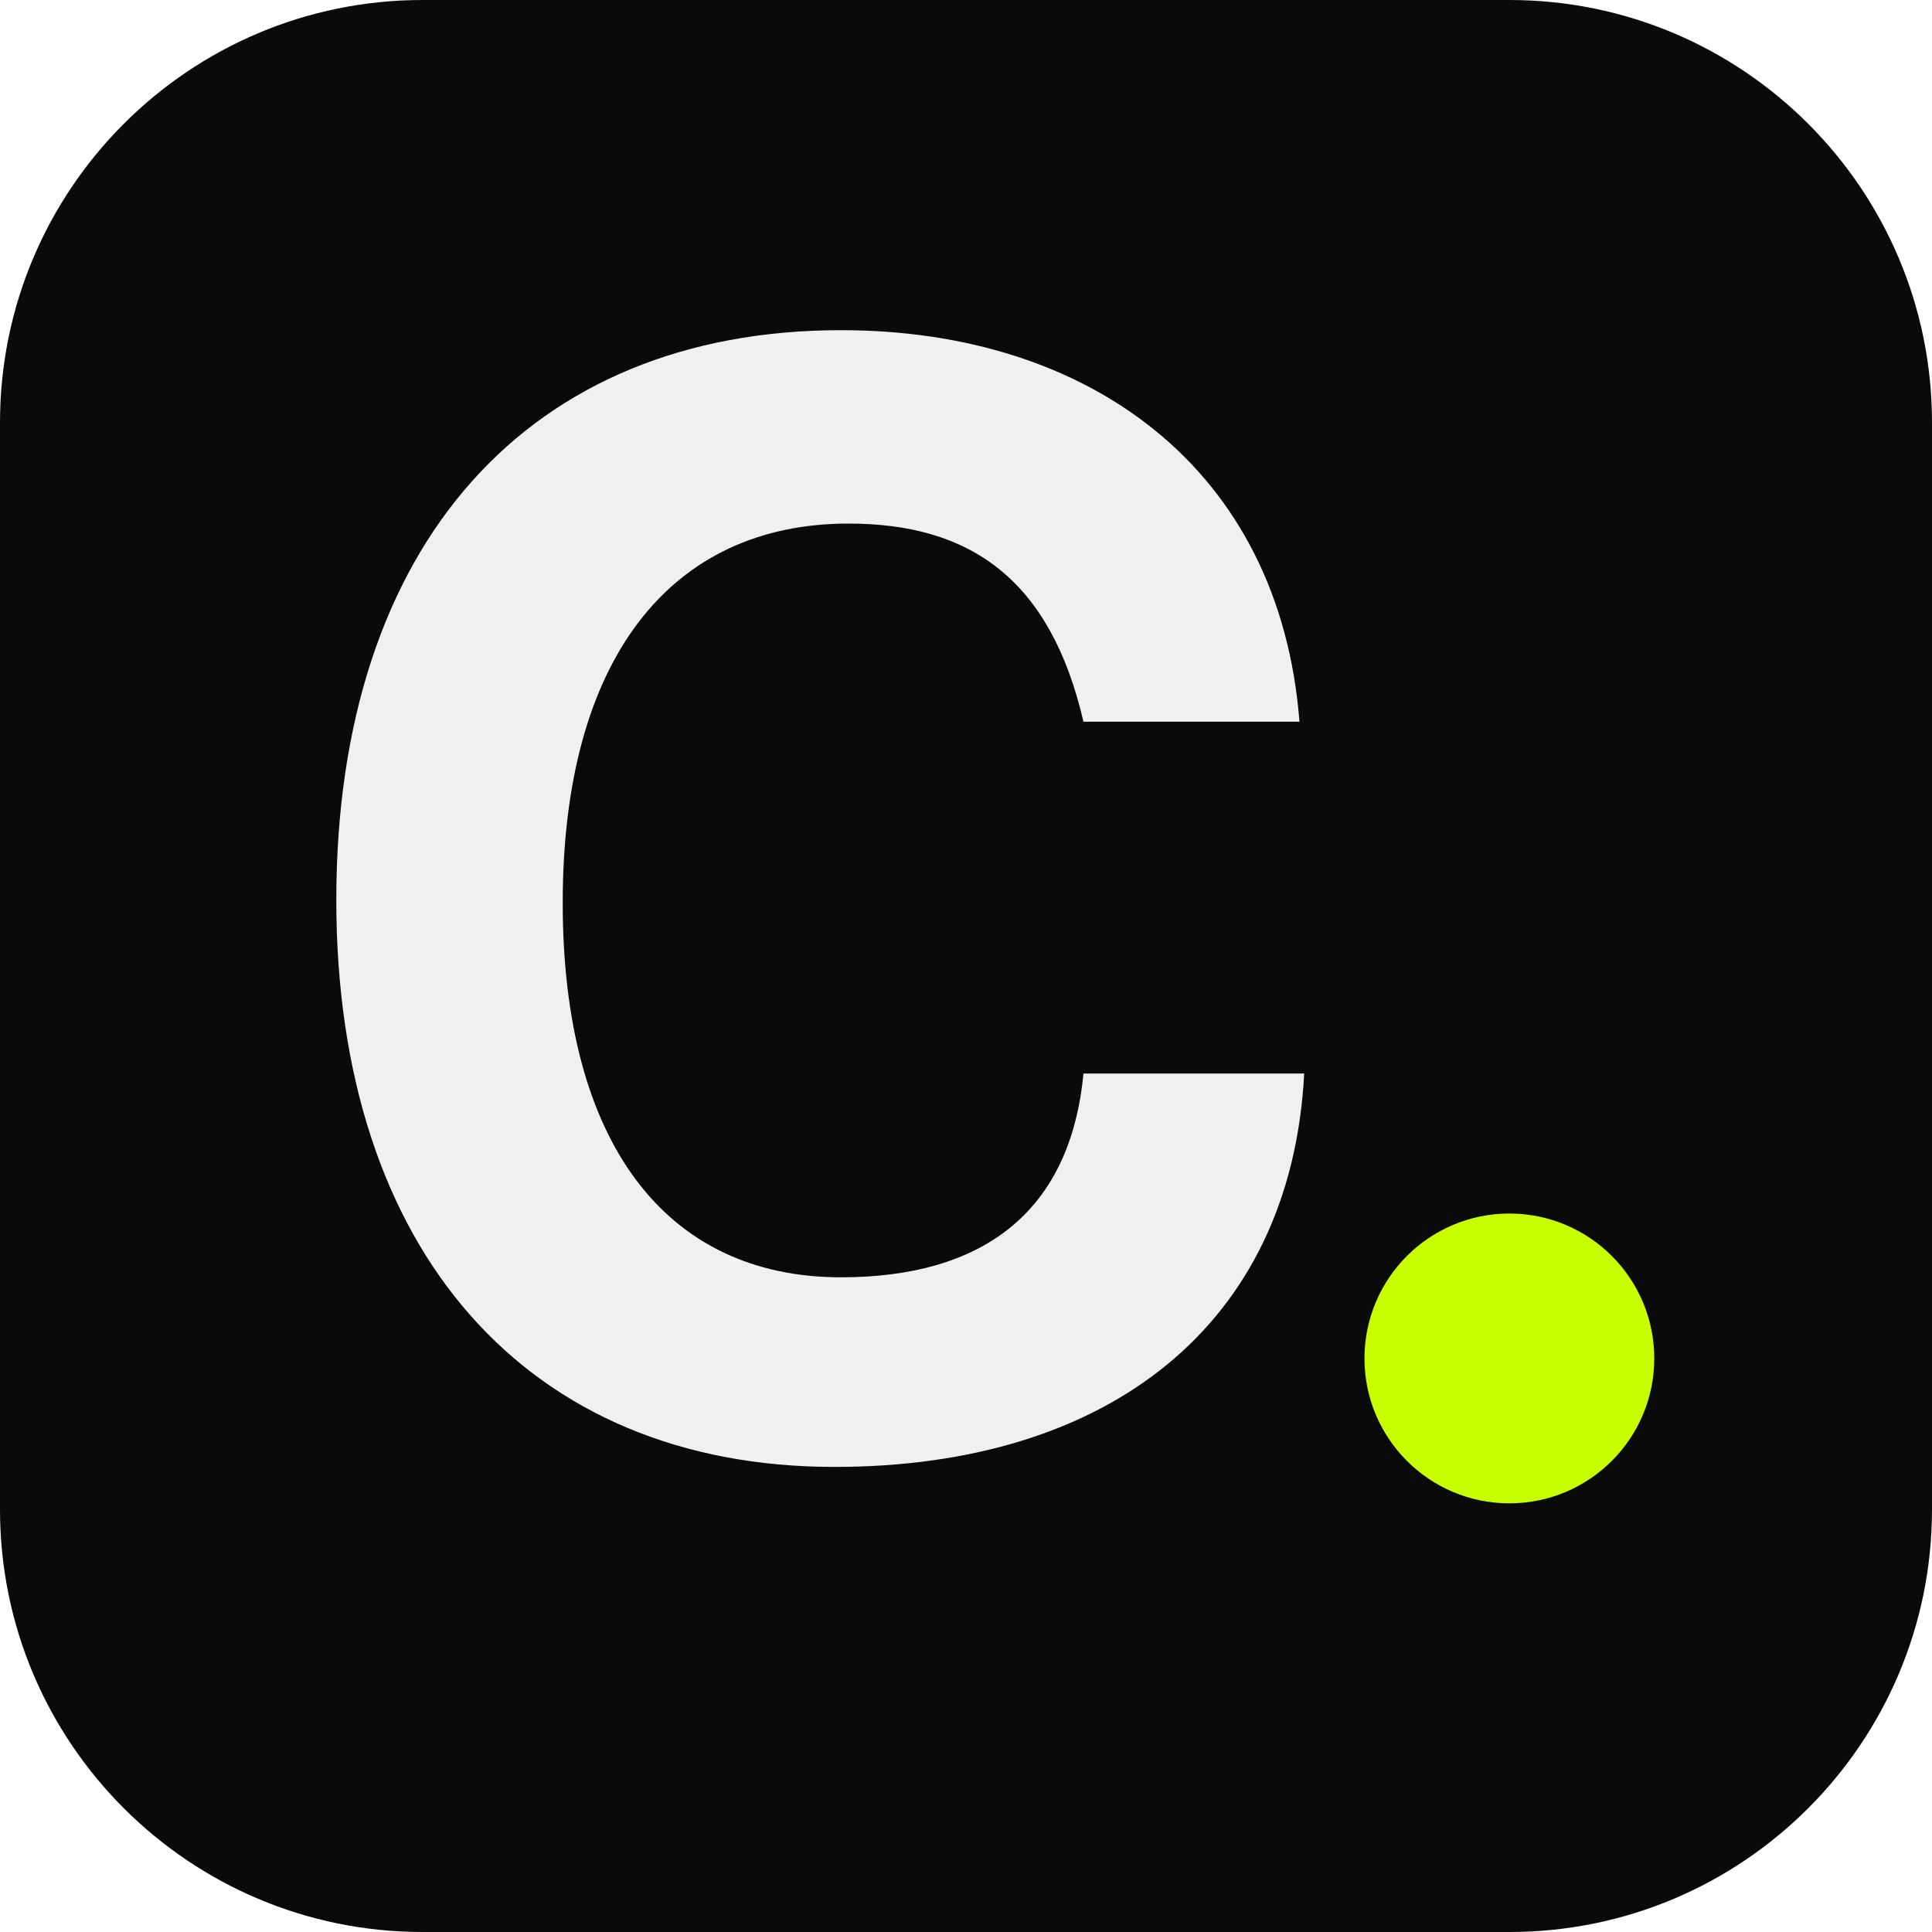
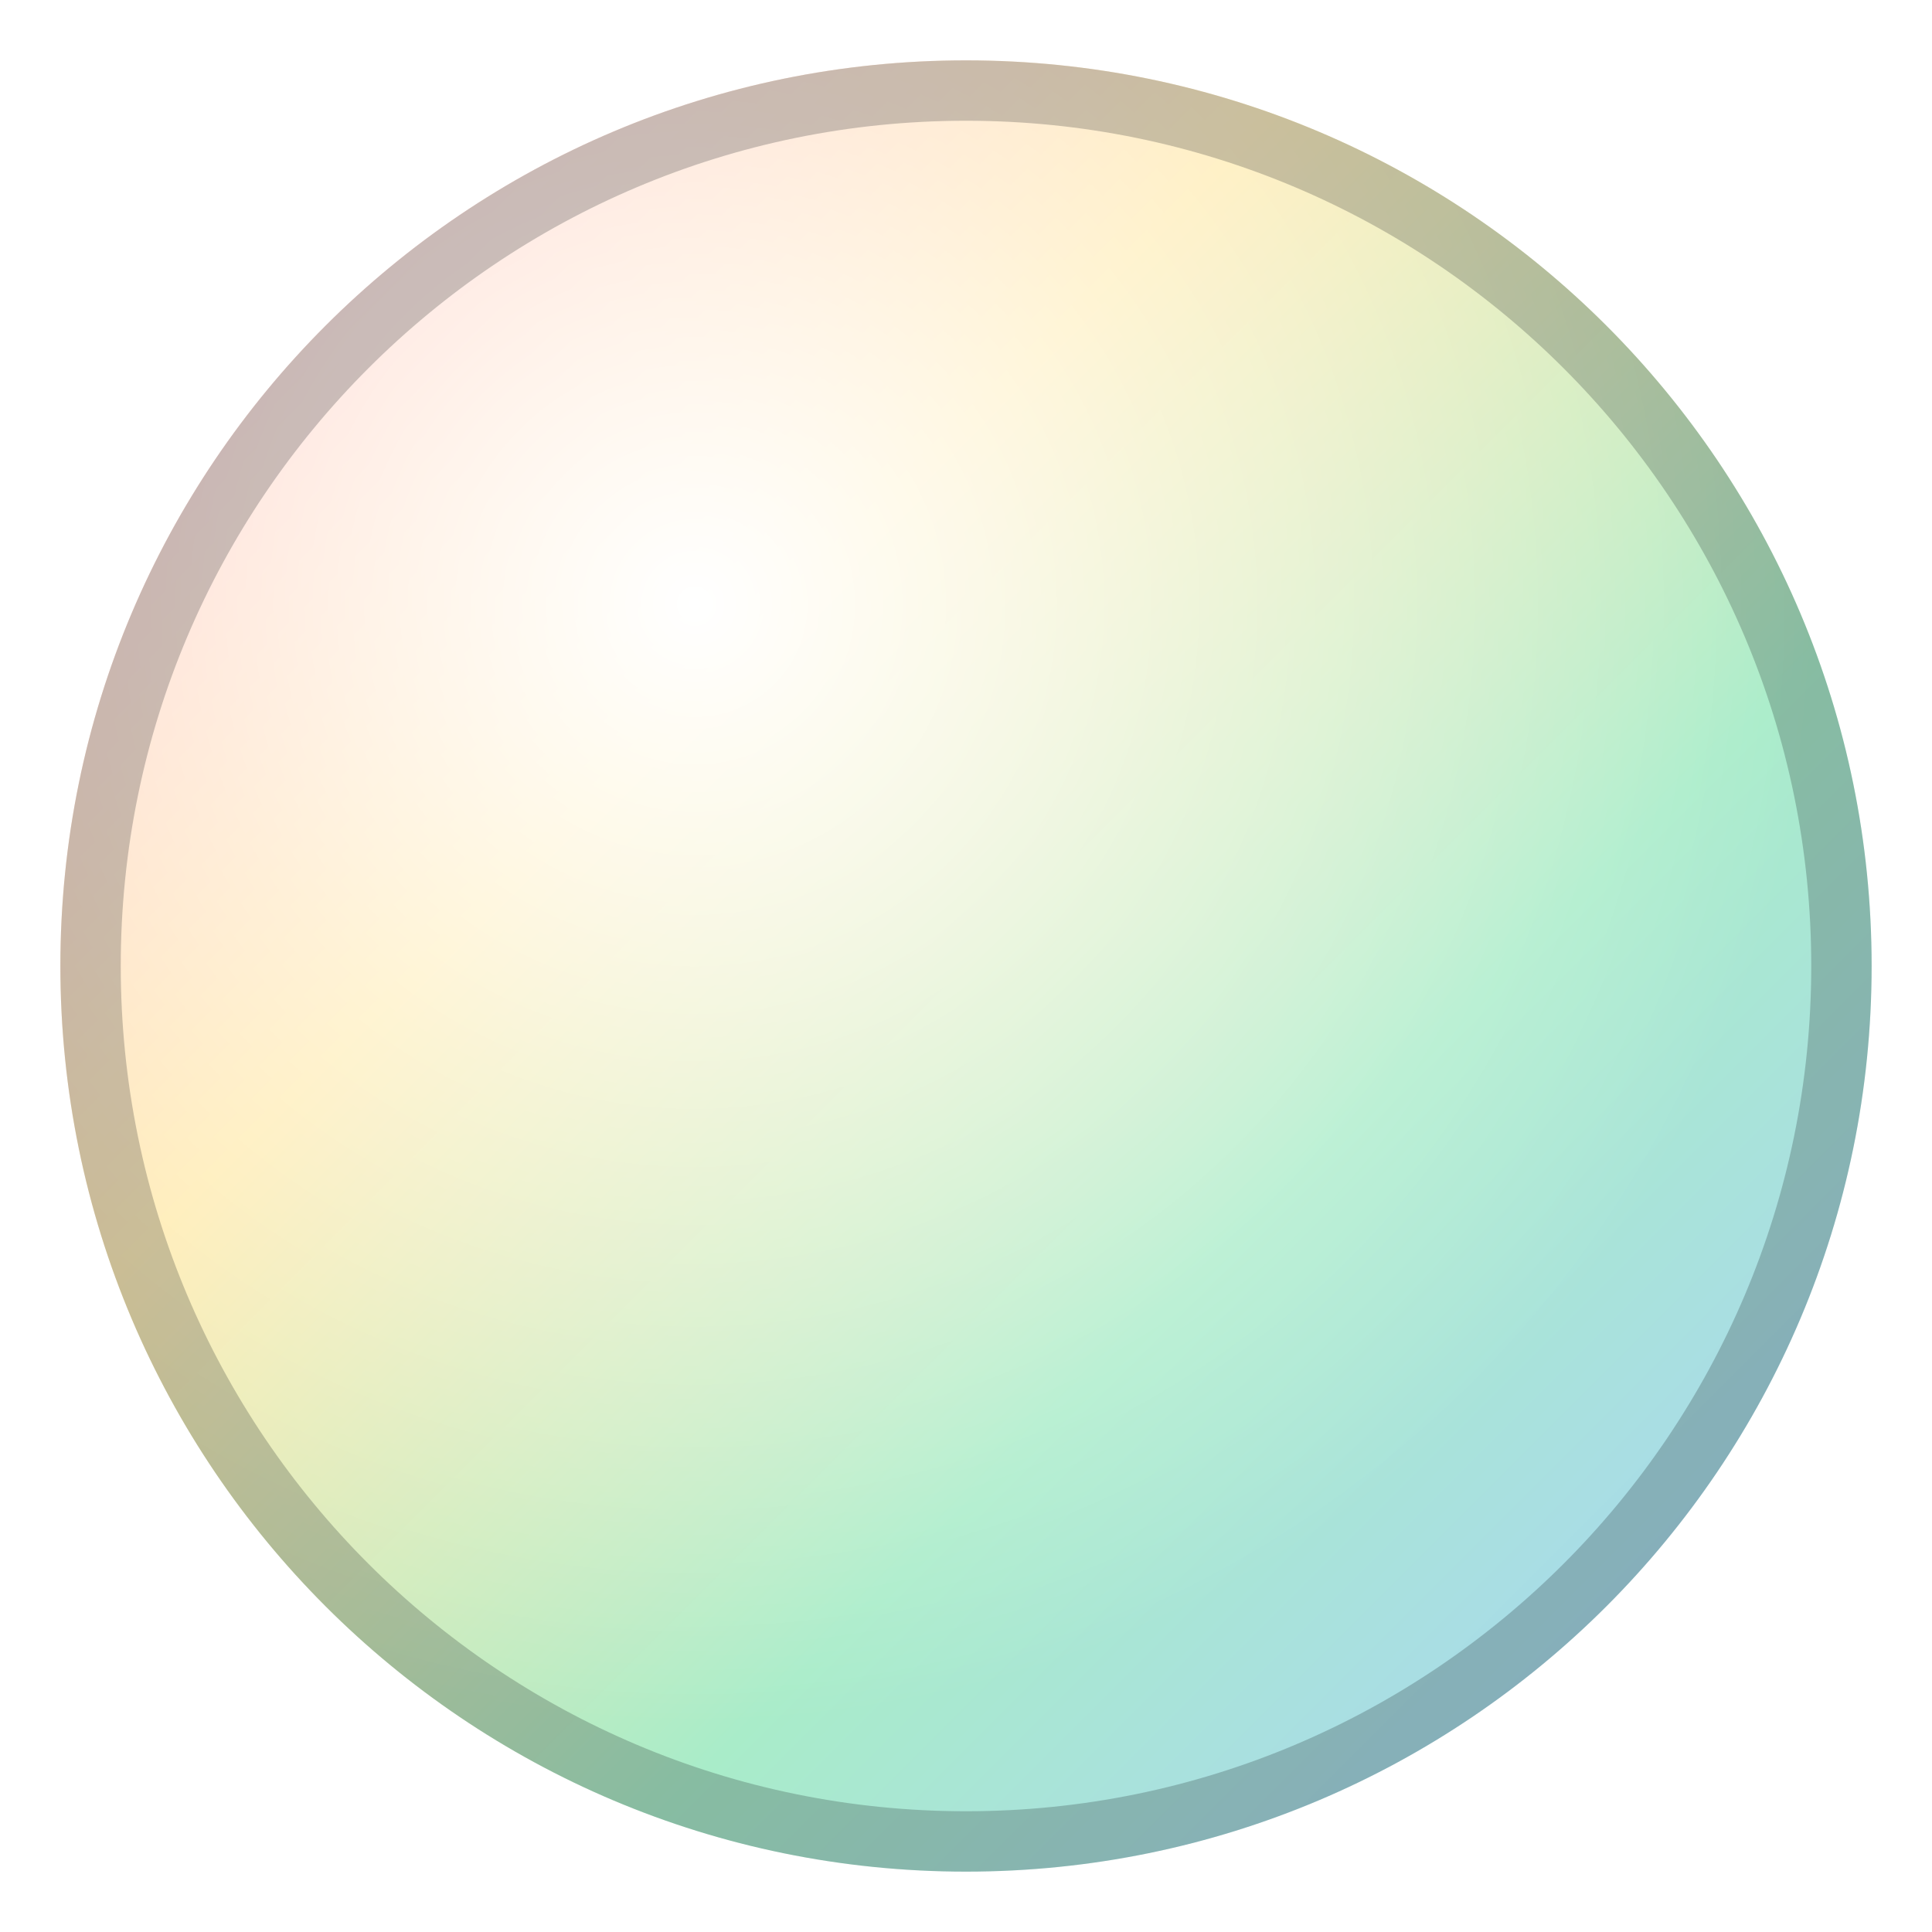
<svg xmlns="http://www.w3.org/2000/svg" viewBox="0 0 32 32">
-   <rect width="32" height="32" rx="7" fill="#0a0a0a" />
-   <text x="13.5" y="24" text-anchor="middle" font-family="'Syne','Arial Black','Helvetica Neue',sans-serif" font-size="25" font-weight="800" fill="#f0f0f0">C</text>
-   <circle cx="25" cy="22.5" r="2.4" fill="#c8ff00" />
+   <defs>
+     <linearGradient id="p" x1="0" y1="0" x2="1" y2="1">
+       <stop offset="0" stop-color="#ffb8d7" />
+       <stop offset=".35" stop-color="#ffe9a8" />
+       <stop offset=".65" stop-color="#a9ecc9" />
+       <stop offset="1" stop-color="#a8cfff" />
+     </linearGradient>
+     <radialGradient id="s" cx=".35" cy=".3" r=".62">
+       <stop offset="0" stop-color="#ffffff" />
+       <stop offset=".45" stop-color="#ffffff" stop-opacity=".5" />
+       <stop offset="1" stop-color="#ffffff" stop-opacity="0" />
+     </radialGradient>
+   </defs>
+   <circle cx="16" cy="16" r="15" fill="url(#p)" />
+   <circle cx="16" cy="16" r="15" fill="url(#s)" />
+   <circle cx="16" cy="16" r="14.5" fill="none" stroke="#121417" stroke-opacity=".22" stroke-width="1" />
</svg>
